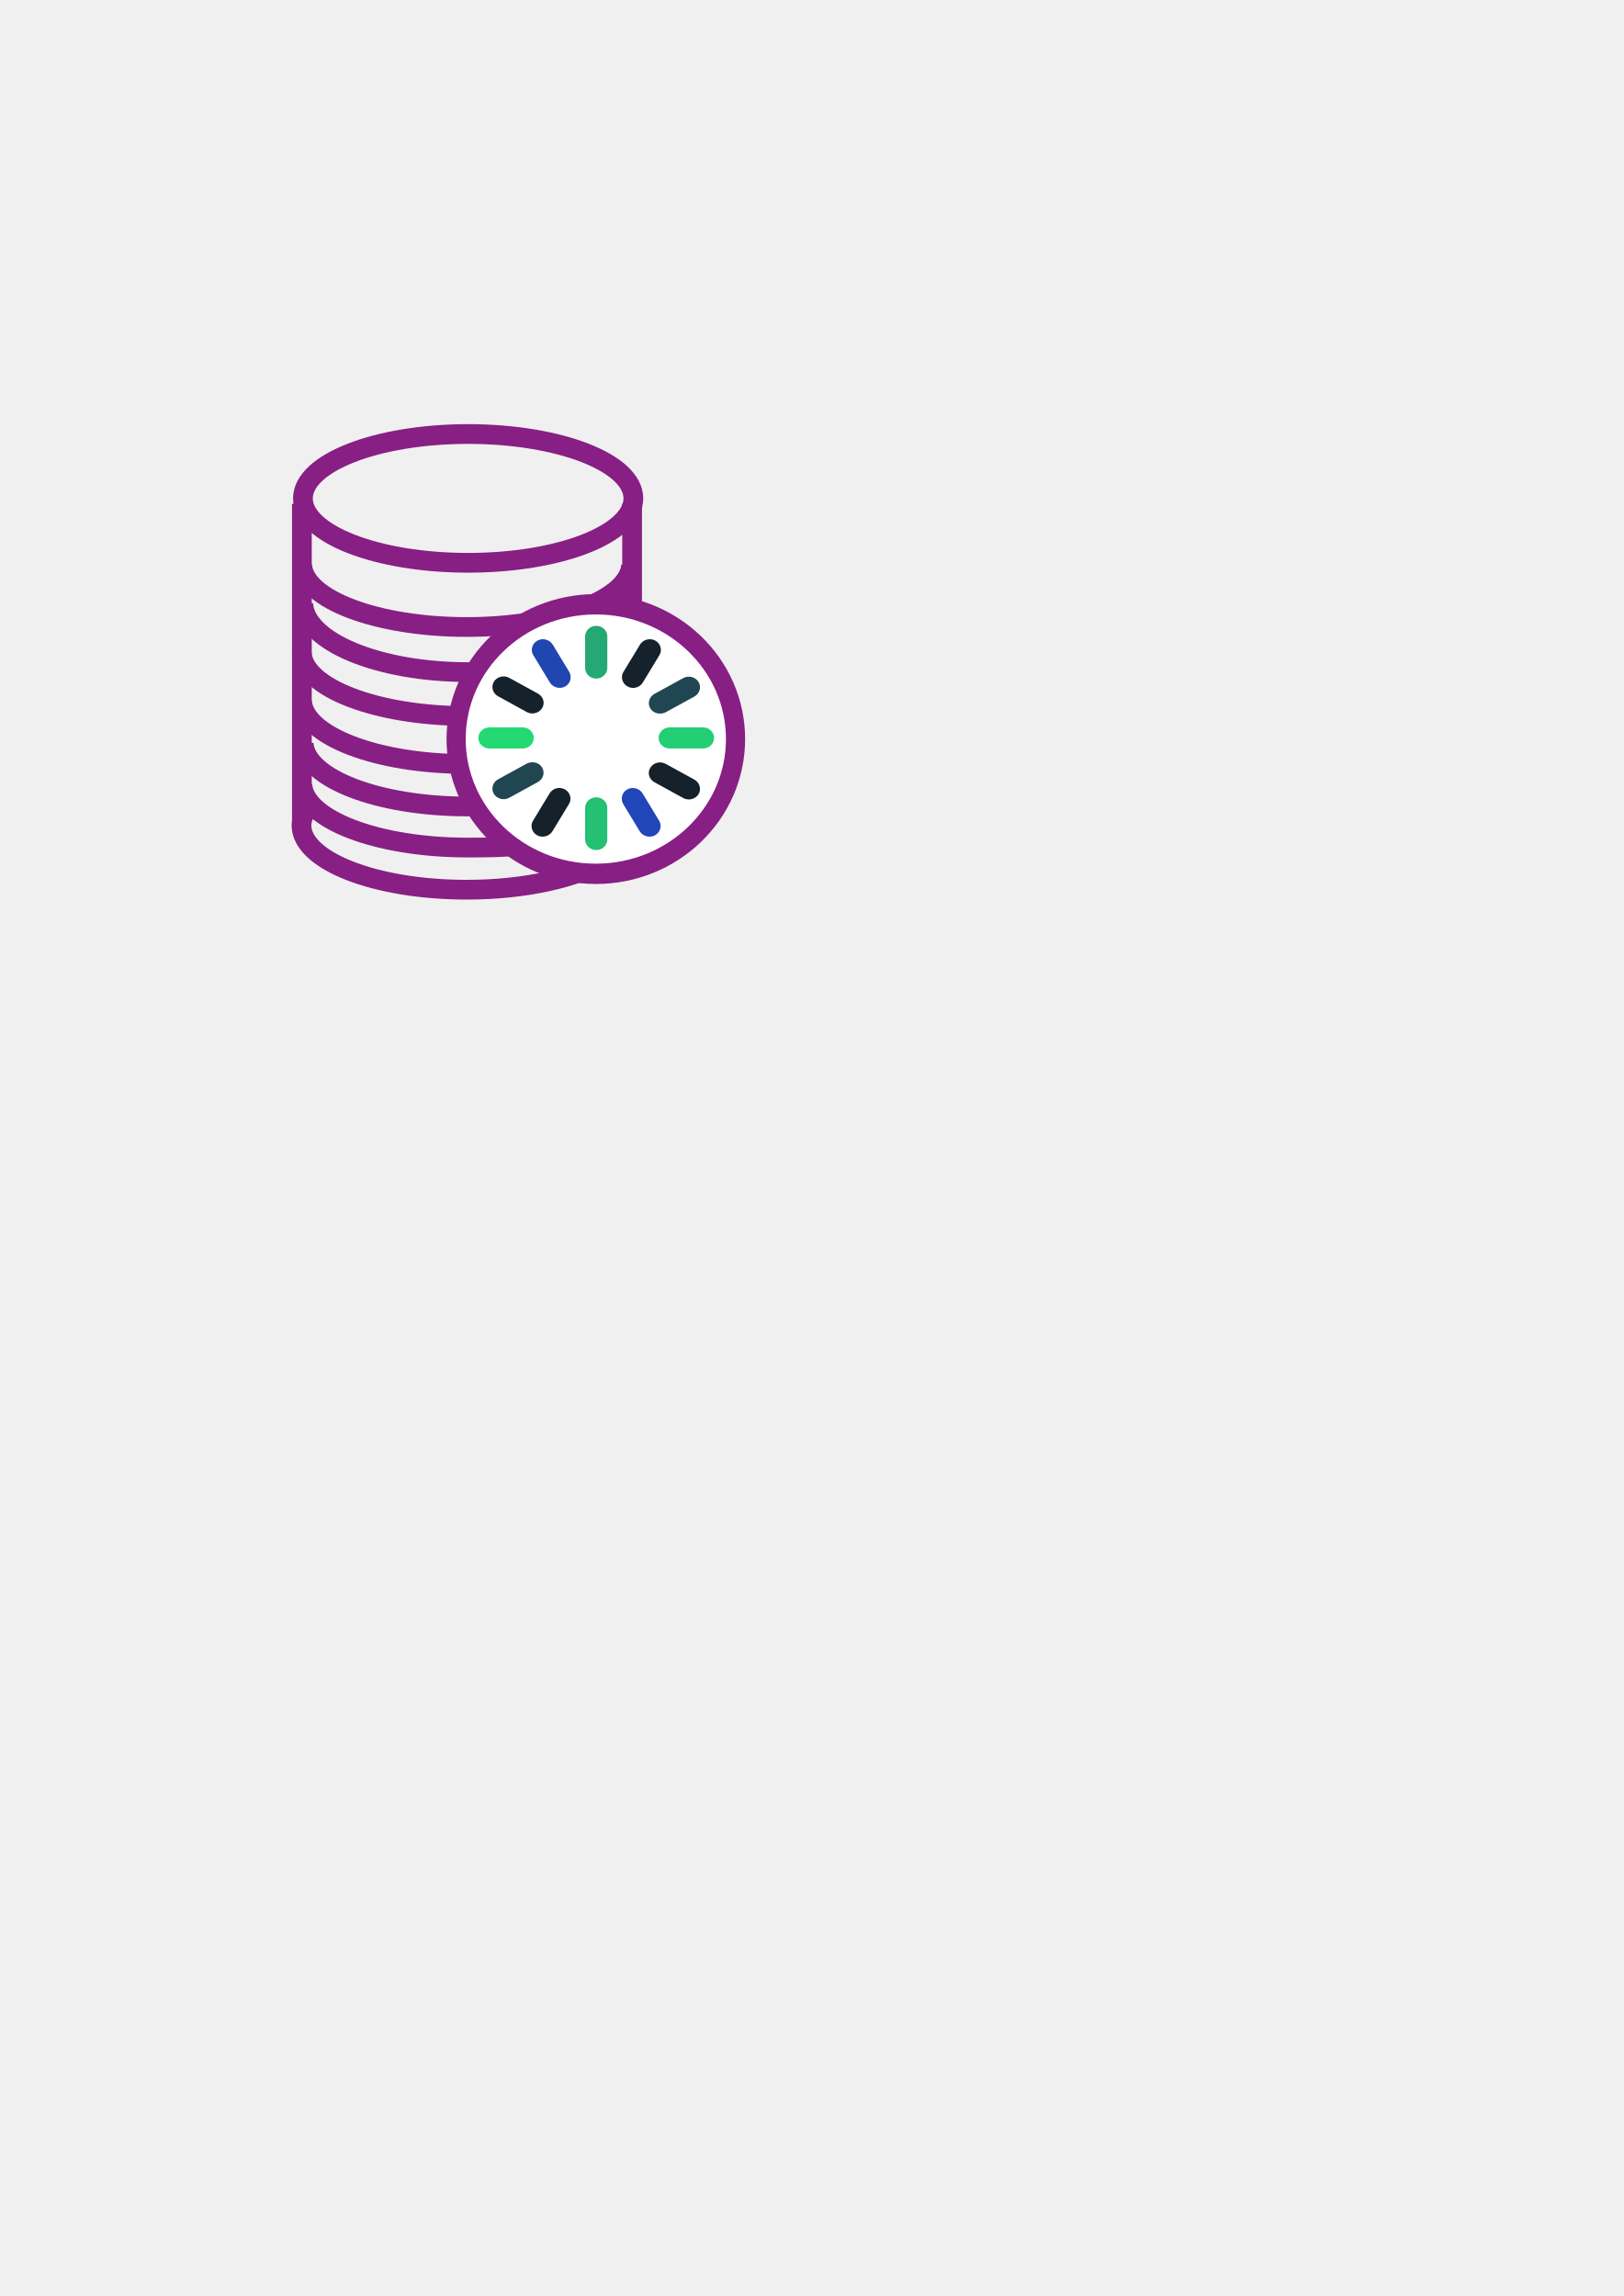
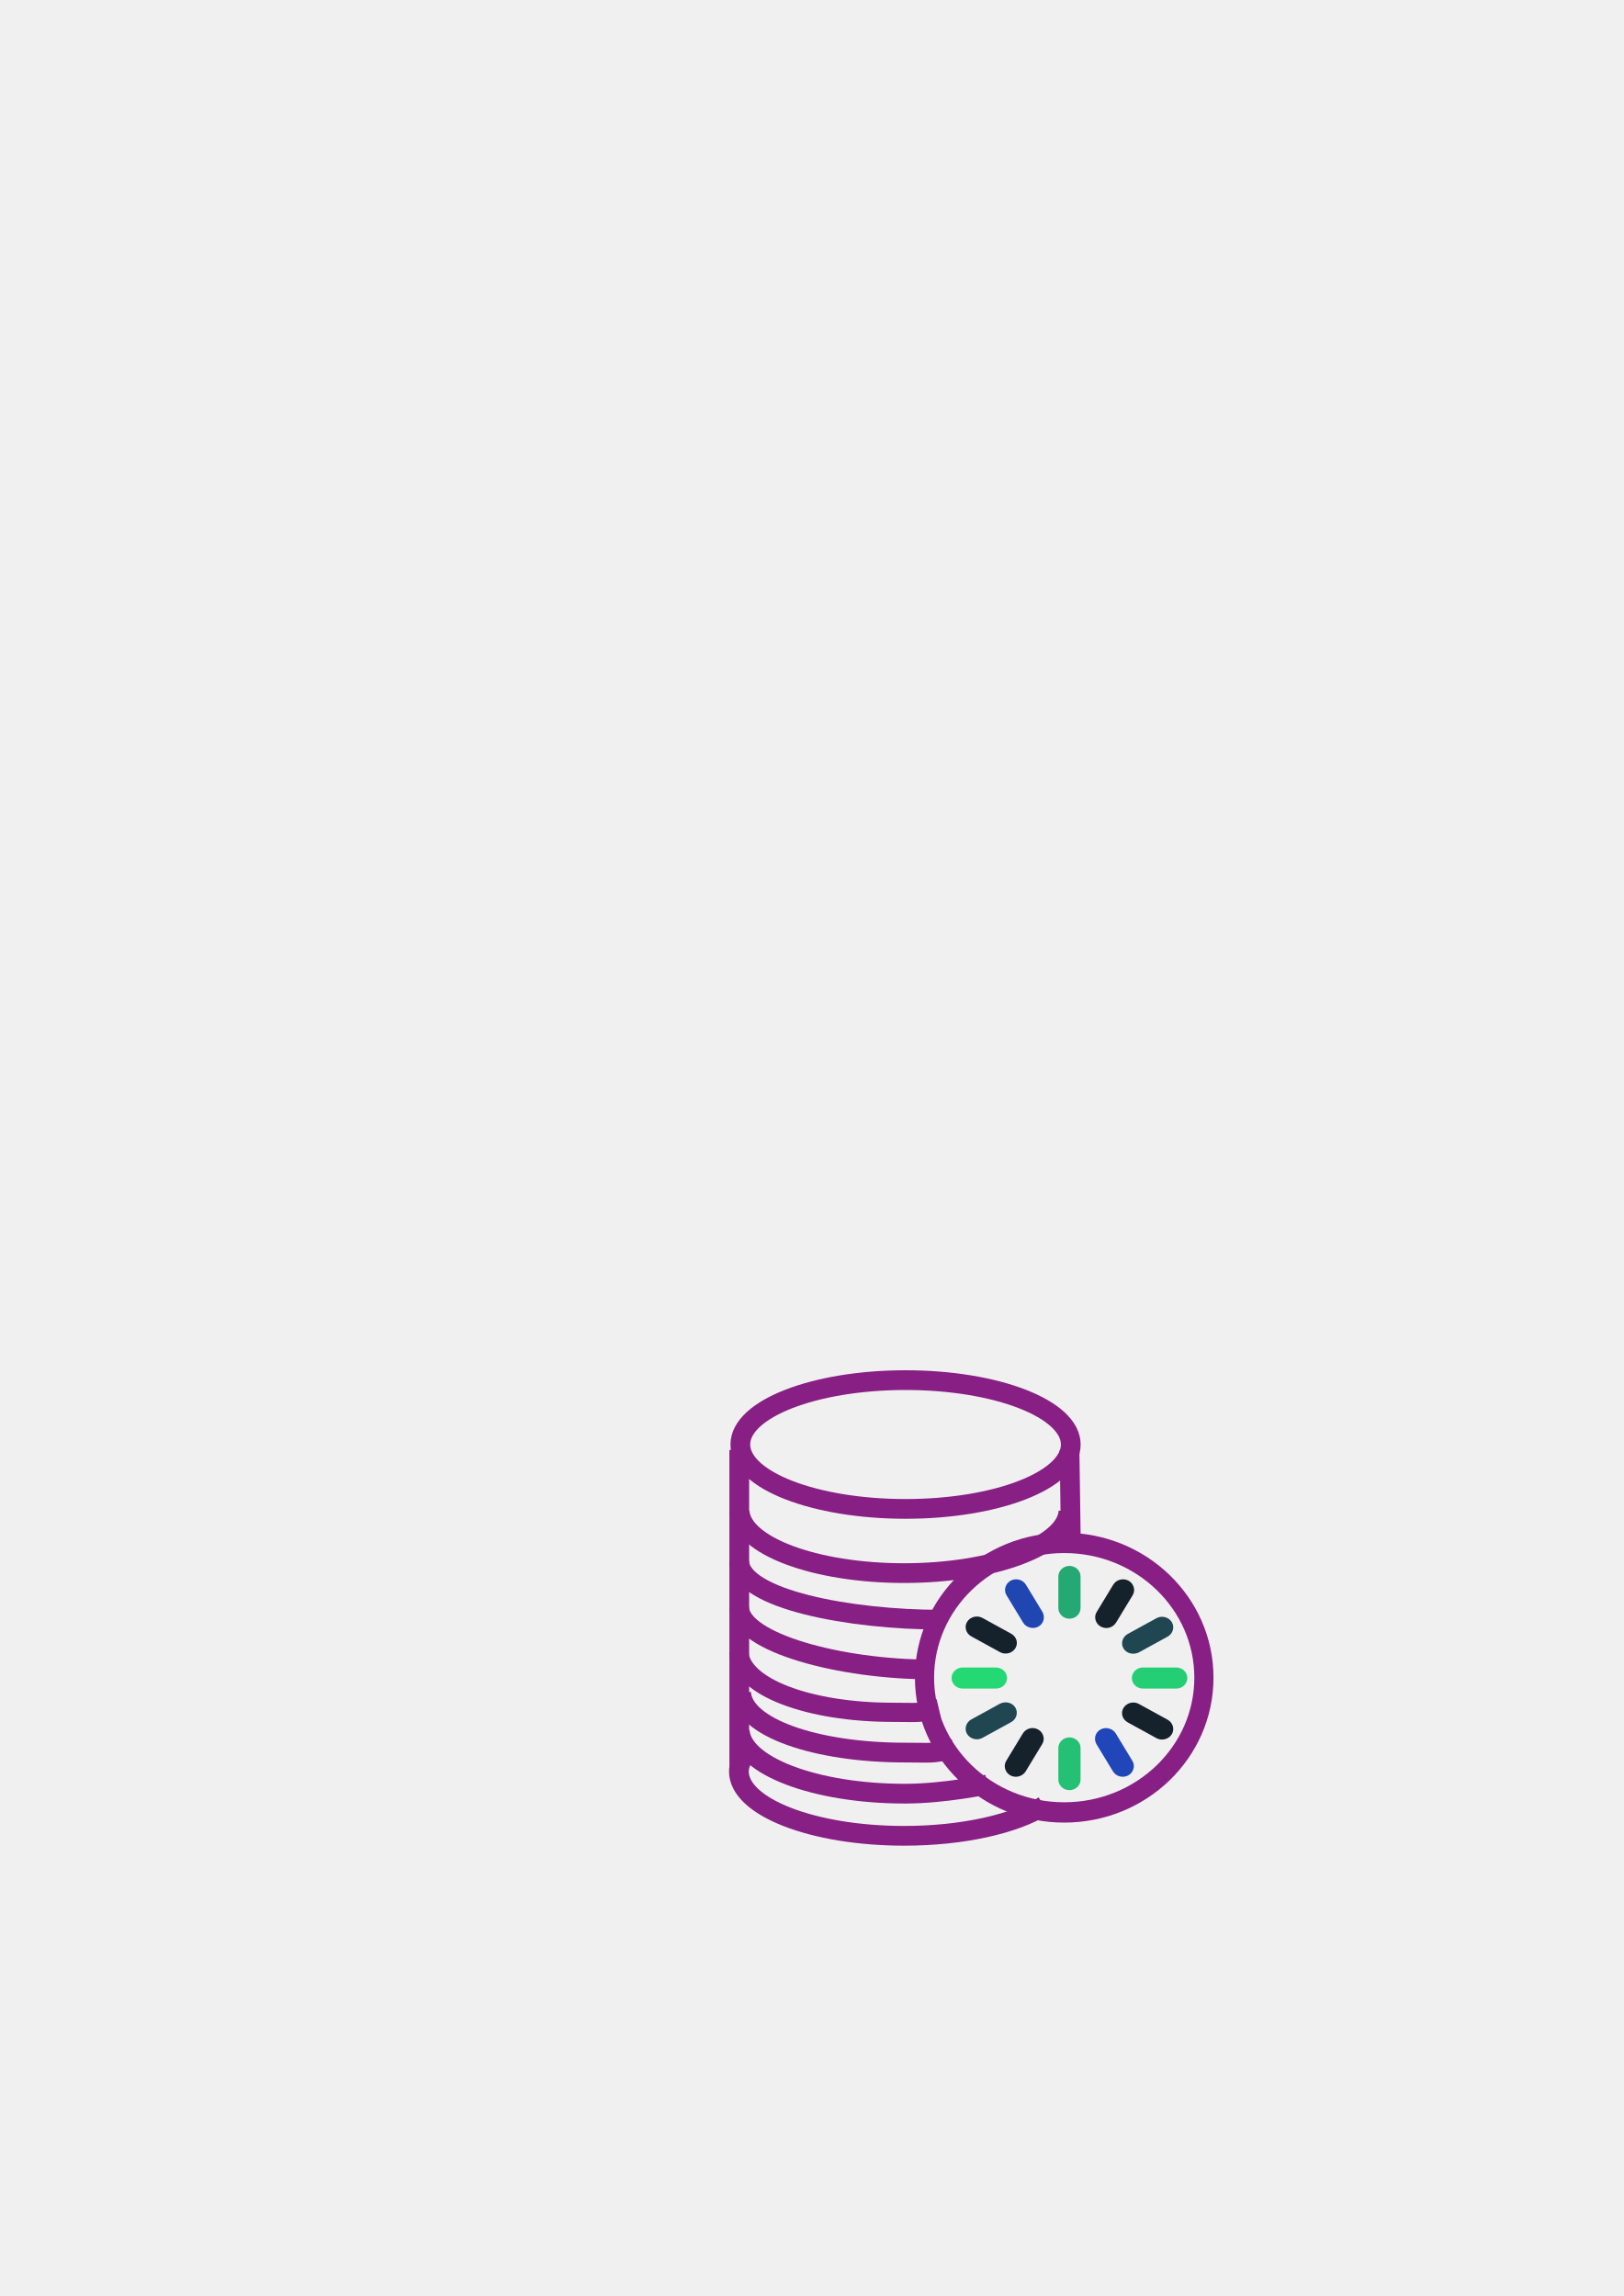
<svg xmlns="http://www.w3.org/2000/svg" width="210mm" height="297mm" viewBox="0 0 210 297" version="1.1" id="svg12606">
  <defs id="defs12600" />
  <g id="layer1">
-     <g transform="translate(-57.35962,10.5723)" id="g10448-2" style="stroke:#881f84;stroke-width:2.553;stroke-miterlimit:4;stroke-dasharray:none;stroke-opacity:1">
-       <g style="fill:none;fill-opacity:1;stroke:#881f84;stroke-width:2.553;stroke-miterlimit:4;stroke-dasharray:none;stroke-opacity:1" id="g10436-22">
-         <g transform="translate(84.31959,-87.6488)" id="g5598-9-05" style="fill:none;fill-opacity:1;stroke:#881f84;stroke-width:2.553;stroke-miterlimit:4;stroke-dasharray:none;stroke-opacity:1">
-           <path id="rect821-2-84-5" d="m 12.082,142.257 v 40.444 h 0.173 c -0.141,0.376 -0.216,0.754 -0.224,1.134 -1.94e-4,4.6 9.567,8.329 21.369,8.329 7.608,0 14.288,-1.55 18.074,-3.884 m 3.319,-27.836 v -18.186" style="opacity:1;fill:none;fill-opacity:1;fill-rule:nonzero;stroke:#881f84;stroke-width:2.553;stroke-miterlimit:4;stroke-dasharray:none;stroke-dashoffset:0;stroke-opacity:1" />
-           <ellipse id="path829-9-81-2" style="opacity:1;fill:none;fill-opacity:1;fill-rule:nonzero;stroke:#881f84;stroke-width:2.553;stroke-miterlimit:4;stroke-dasharray:none;stroke-dashoffset:0;stroke-opacity:1" ry="8.329" rx="21.369" cy="141.548" cx="33.587" />
-           <path style="opacity:1;fill:none;fill-opacity:1;fill-rule:nonzero;stroke:#881f84;stroke-width:2.553;stroke-miterlimit:4;stroke-dasharray:none;stroke-dashoffset:0;stroke-opacity:1" d="m 12.141,178.562 c 0.248,4.528 9.733,8.149 21.353,8.151 5.215,-0.002 9.481,-0.099 13.711,-1.946" id="path5008-5-0-90" />
-           <path style="opacity:1;fill:none;fill-opacity:1;fill-rule:nonzero;stroke:#881f84;stroke-width:2.553;stroke-miterlimit:4;stroke-dasharray:none;stroke-dashoffset:0;stroke-opacity:1" d="m 12.314,173.245 c 0.246,4.529 9.653,8.151 21.177,8.153 3.74,-0.001 7.256,-0.384 10.308,-1.054" id="path5008-6-3-2" />
-           <path style="opacity:1;fill:none;fill-opacity:1;fill-rule:nonzero;stroke:#881f84;stroke-width:2.553;stroke-miterlimit:4;stroke-dasharray:none;stroke-dashoffset:0;stroke-opacity:1" d="m 12.097,167.751 c 0.247,4.529 9.703,8.151 21.287,8.153 2.822,-9.7e-4 5.517,-0.217 7.984,-0.608" id="path5008-2-0-8" />
-           <path style="opacity:1;fill:none;fill-opacity:1;fill-rule:nonzero;stroke:#881f84;stroke-width:2.553;stroke-miterlimit:4;stroke-dasharray:none;stroke-dashoffset:0;stroke-opacity:1" d="m 12.067,161.55 c 0.248,4.528 9.75,8.149 21.39,8.151 3.471,-0.001 6.751,-0.324 9.652,-0.897" id="path5008-9-4-3" />
-           <path style="opacity:1;fill:none;fill-opacity:1;fill-rule:nonzero;stroke:#881f84;stroke-width:2.553;stroke-miterlimit:4;stroke-dasharray:none;stroke-dashoffset:0;stroke-opacity:1" d="m 12.253,155.163 c 0.247,4.918 9.705,8.851 21.292,8.854 11.584,-0.004 21.038,-3.937 21.285,-8.854" id="path5008-1-44-8" />
-           <path style="opacity:1;fill:none;fill-opacity:1;fill-rule:nonzero;stroke:#881f84;stroke-width:2.553;stroke-miterlimit:4;stroke-dasharray:none;stroke-dashoffset:0;stroke-opacity:1" d="m 12.123,150.171 c 0.247,4.451 9.697,8.01 21.273,8.012 11.574,-0.004 21.02,-3.562 21.267,-8.012" id="path5008-27-4-0" />
+     <g id="g926">
+       <g transform="translate(19.77794,121.6076)" id="g897">
+         <path id="path2-6" style="fill:#24a874;fill-opacity:1;stroke-width:2.494;stroke-miterlimit:4;stroke-dasharray:none" d="m 118.538,87.778 c -0.789,0 -1.435,-0.614 -1.435,-1.365 v -4.095 c 0,-0.751 0.646,-1.365 1.435,-1.365 0.789,0 1.435,0.614 1.435,1.365 v 4.095 c 0,0.751 -0.646,1.365 -1.435,1.365 z" />
+         <path id="path4-7" style="fill:#2046b1;fill-opacity:1;stroke-width:2.494;stroke-miterlimit:4;stroke-dasharray:none" d="m 114.52,88.801 c -0.682,0.375 -1.578,0.137 -1.973,-0.512 l -2.152,-3.549 c -0.395,-0.648 -0.143,-1.502 0.538,-1.877 0.682,-0.375 1.578,-0.137 1.973,0.512 l 2.152,3.549 c 0.359,0.683 0.143,1.502 -0.538,1.877 z" />
+         <path id="path6-5" style="fill:#15212b;stroke-width:2.494;stroke-miterlimit:4;stroke-dasharray:none" d="m 111.542,91.6 c -0.395,0.648 -1.291,0.887 -1.973,0.512 l -3.731,-2.048 c -0.682,-0.375 -0.933,-1.229 -0.538,-1.877 0.395,-0.648 1.291,-0.887 1.973,-0.512 l 3.731,2.048 c 0.718,0.41 0.933,1.229 0.538,1.877 z" />
+         <path id="path8-3" style="fill:#24d974;fill-opacity:1;stroke-width:2.494;stroke-miterlimit:4;stroke-dasharray:none" d="m 110.466,95.456 c 0,0.751 -0.646,1.365 -1.435,1.365 h -4.305 c -0.789,0 -1.435,-0.614 -1.435,-1.365 0,-0.751 0.646,-1.365 1.435,-1.365 h 4.305 c 0.789,0 1.435,0.614 1.435,1.365 z" />
+         <path id="path10-5" style="fill:#204651;stroke-width:2.494;stroke-miterlimit:4;stroke-dasharray:none" d="m 111.542,99.278 c 0.395,0.648 0.143,1.502 -0.538,1.877 l -3.731,2.048 c -0.682,0.375 -1.578,0.137 -1.973,-0.512 -0.395,-0.648 -0.143,-1.502 0.538,-1.877 l 3.731,-2.048 c 0.717,-0.341 1.578,-0.137 1.973,0.512 z" />
+         <path id="path12-6" style="fill:#15212b;stroke-width:2.494;stroke-miterlimit:4;stroke-dasharray:none" d="m 114.484,102.111 c 0.682,0.375 0.933,1.229 0.538,1.877 l -2.152,3.549 c -0.395,0.648 -1.291,0.887 -1.973,0.512 -0.682,-0.375 -0.933,-1.229 -0.538,-1.877 l 2.152,-3.549 c 0.43,-0.683 1.292,-0.887 1.973,-0.512 z" />
+         <path id="path14-2" style="fill:#24c074;fill-opacity:1;stroke-width:2.494;stroke-miterlimit:4;stroke-dasharray:none" d="m 118.538,103.135 c 0.789,0 1.435,0.614 1.435,1.365 v 4.095 c 0,0.751 -0.646,1.365 -1.435,1.365 -0.789,0 -1.435,-0.614 -1.435,-1.365 v -4.095 c 0,-0.751 0.646,-1.365 1.435,-1.365 z" />
+         <path id="path16-9" style="fill:#2046b9;fill-opacity:1;stroke-width:2.494;stroke-miterlimit:4;stroke-dasharray:none" d="m 122.556,102.111 c 0.682,-0.375 1.579,-0.137 1.973,0.512 l 2.152,3.549 c 0.395,0.648 0.143,1.502 -0.538,1.877 -0.682,0.375 -1.578,0.137 -1.973,-0.512 l -2.152,-3.549 c -0.359,-0.683 -0.143,-1.502 0.538,-1.877 z" />
+         <path id="path18-1" style="fill:#15212b;stroke-width:2.494;stroke-miterlimit:4;stroke-dasharray:none" d="m 125.533,99.312 c 0.395,-0.648 1.291,-0.887 1.973,-0.512 l 3.731,2.048 c 0.682,0.375 0.933,1.229 0.538,1.877 -0.395,0.648 -1.291,0.887 -1.973,0.512 l -3.731,-2.048 c -0.718,-0.41 -0.933,-1.229 -0.538,-1.877 z" />
+         <path id="path20-2" style="fill:#24ce74;fill-opacity:1;stroke-width:2.494;stroke-miterlimit:4;stroke-dasharray:none" d="m 126.609,95.456 c 0,-0.751 0.646,-1.365 1.435,-1.365 h 4.305 c 0.789,0 1.435,0.614 1.435,1.365 0,0.751 -0.646,1.365 -1.435,1.365 h -4.305 c -0.789,0 -1.435,-0.614 -1.435,-1.365 z" />
+         <path id="path22-7" style="fill:#204651;stroke-width:2.494;stroke-miterlimit:4;stroke-dasharray:none" d="m 125.533,91.634 c -0.395,-0.648 -0.143,-1.502 0.538,-1.877 l 3.731,-2.048 c 0.682,-0.375 1.578,-0.137 1.973,0.512 0.395,0.648 0.143,1.502 -0.538,1.877 l -3.731,2.048 c -0.718,0.341 -1.578,0.137 -1.973,-0.512 z" />
+         <path id="path24-0" style="fill:#15212b;stroke-width:2.494;stroke-miterlimit:4;stroke-dasharray:none" d="m 122.591,88.801 c -0.682,-0.375 -0.933,-1.229 -0.538,-1.877 l 2.152,-3.549 c 0.395,-0.648 1.291,-0.887 1.973,-0.512 0.682,0.375 0.933,1.229 0.538,1.877 l -2.152,3.549 c -0.43,0.683 -1.291,0.887 -1.973,0.512 z" />
+       </g>
+       <g id="g896" transform="translate(38.68216,144.0216)">
+         <g transform="translate(-39.46994,-11.06501)" id="g10448-8" style="fill:#ffffff;fill-opacity:0;stroke:#881f84;stroke-width:2.553;stroke-miterlimit:4;stroke-dasharray:none;stroke-opacity:1">
+           <g style="fill:#ffffff;fill-opacity:0;stroke:#881f84;stroke-width:2.553;stroke-miterlimit:4;stroke-dasharray:none;stroke-opacity:1" id="g10436-7">
+             <g transform="translate(84.31959,-87.6488)" id="g5598-9-0" style="fill:#ffffff;fill-opacity:0;stroke:#881f84;stroke-width:2.553;stroke-miterlimit:4;stroke-dasharray:none;stroke-opacity:1">
+               <path id="rect821-2-84-4" d="m 12.082,142.257 v 40.444 h 0.173 c -0.141,0.376 -0.216,0.754 -0.224,1.134 -1.94e-4,4.6 9.567,8.329 21.369,8.329 7.608,0 14.288,-1.55 18.074,-3.884 m 3.508,-32.939 -0.189,-13.084" style="opacity:1;fill:#ffffff;fill-opacity:0;fill-rule:nonzero;stroke:#881f84;stroke-width:2.553;stroke-miterlimit:4;stroke-dasharray:none;stroke-dashoffset:0;stroke-opacity:1" />
+               <ellipse id="path829-9-81-8" style="opacity:1;fill:#ffffff;fill-opacity:0;fill-rule:nonzero;stroke:#881f84;stroke-width:2.553;stroke-miterlimit:4;stroke-dasharray:none;stroke-dashoffset:0;stroke-opacity:1" ry="8.329" rx="21.369" cy="141.548" cx="33.587" />
+               <path style="opacity:1;fill:#ffffff;fill-opacity:0;fill-rule:nonzero;stroke:#881f84;stroke-width:2.553;stroke-miterlimit:4;stroke-dasharray:none;stroke-dashoffset:0;stroke-opacity:1" d="m 12.141,178.562 c 0.248,4.528 9.733,8.149 21.353,8.151 5.215,-0.002 10.688,-1.19 10.688,-1.19" id="path5008-5-0-0" />
+               <path style="opacity:1;fill:#ffffff;fill-opacity:0;fill-rule:nonzero;stroke:#881f84;stroke-width:2.553;stroke-miterlimit:4;stroke-dasharray:none;stroke-dashoffset:0;stroke-opacity:1" d="m 12.314,173.623 c 0.246,4.529 9.653,7.773 21.177,7.775 3.74,-0.001 3.287,0.183 6.34,-0.487" id="path5008-6-3-4" />
+               <path style="opacity:1;fill:#ffffff;fill-opacity:0;fill-rule:nonzero;stroke:#881f84;stroke-width:2.553;stroke-miterlimit:4;stroke-dasharray:none;stroke-dashoffset:0;stroke-opacity:1" d="m 12.067,162.684 c 0.248,4.528 13.152,7.96 24.792,7.962" id="path5008-9-4-9" />
+               <path style="opacity:1;fill:#ffffff;fill-opacity:0;fill-rule:nonzero;stroke:#881f84;stroke-width:2.553;stroke-miterlimit:4;stroke-dasharray:none;stroke-dashoffset:0;stroke-opacity:1" d="m 12.064,156.675 c 0.247,4.918 14.43,7.528 26.017,7.531" id="path5008-1-44-6" />
+               <path style="opacity:1;fill:#ffffff;fill-opacity:0;fill-rule:nonzero;stroke:#881f84;stroke-width:2.553;stroke-miterlimit:4;stroke-dasharray:none;stroke-dashoffset:0;stroke-opacity:1" d="m 12.123,150.171 c 0.247,4.451 9.697,8.01 21.273,8.012 11.574,-0.004 21.02,-3.562 21.267,-8.012" id="path5008-27-4-1" />
+             </g>
+           </g>
        </g>
+         <g transform="matrix(1.102809,0,0,1.169424,-72.89419,-143.9727)" id="g1177-7-3" style="fill:#ffffff;fill-opacity:0;stroke:#881f84;stroke-width:2.248;stroke-miterlimit:4;stroke-dasharray:none;stroke-opacity:1">
+           <ellipse style="opacity:1;fill:#ffffff;fill-opacity:0;fill-rule:nonzero;stroke:#881f84;stroke-width:2.248;stroke-miterlimit:4;stroke-dasharray:none;stroke-dashoffset:0;stroke-opacity:1" id="path991-2-6" cx="155.83" cy="185.532" rx="16.384" ry="14.908" />
+         </g>
+         <path style="opacity:1;fill:#ffffff;fill-opacity:0;fill-rule:nonzero;stroke:#881f84;stroke-width:2.482;stroke-miterlimit:4;stroke-dasharray:none;stroke-dashoffset:0;stroke-opacity:1" d="m 56.874,69.66 c 0.231,4.553 9.073,7.813 19.904,7.816 3.515,-0.001 3.09,0.184 5.959,-0.49" id="path5008-6-3-4-3" />
      </g>
-     </g>
-     <g id="g860">
-       <g style="stroke:#881f84;stroke-width:2.248;stroke-miterlimit:4;stroke-dasharray:none;stroke-opacity:1" id="g1177-7" transform="matrix(1.102809,0,0,1.169424,-94.79043,-121.3655)">
-         <ellipse ry="14.908" rx="16.384" cy="185.532" cx="155.83" id="path991-2" style="opacity:1;fill:#ffffff;fill-opacity:1;fill-rule:nonzero;stroke:#881f84;stroke-width:2.248;stroke-miterlimit:4;stroke-dasharray:none;stroke-dashoffset:0;stroke-opacity:1" />
-       </g>
-       <path d="m 77.111,87.778 c -0.789,0 -1.435,-0.614 -1.435,-1.365 v -4.095 c 0,-0.751 0.646,-1.365 1.435,-1.365 0.789,0 1.435,0.614 1.435,1.365 v 4.095 c 0,0.751 -0.646,1.365 -1.435,1.365 z" style="fill:#24a874;fill-opacity:1;stroke-width:2.494;stroke-miterlimit:4;stroke-dasharray:none" id="path2-6" />
-       <path d="m 73.093,88.801 c -0.682,0.375 -1.578,0.137 -1.973,-0.512 l -2.152,-3.549 c -0.395,-0.648 -0.143,-1.502 0.538,-1.877 0.682,-0.375 1.578,-0.137 1.973,0.512 l 2.152,3.549 c 0.359,0.683 0.143,1.502 -0.538,1.877 z" style="fill:#2046b1;fill-opacity:1;stroke-width:2.494;stroke-miterlimit:4;stroke-dasharray:none" id="path4-7" />
-       <path d="m 70.115,91.6 c -0.395,0.648 -1.291,0.887 -1.973,0.512 l -3.731,-2.048 c -0.682,-0.375 -0.933,-1.229 -0.538,-1.877 0.395,-0.648 1.291,-0.887 1.973,-0.512 l 3.731,2.048 c 0.717,0.41 0.933,1.229 0.538,1.877 z" style="fill:#15212b;stroke-width:2.494;stroke-miterlimit:4;stroke-dasharray:none" id="path6-5" />
-       <path d="m 69.039,95.456 c 0,0.751 -0.646,1.365 -1.435,1.365 H 63.299 c -0.789,0 -1.435,-0.614 -1.435,-1.365 0,-0.751 0.646,-1.365 1.435,-1.365 h 4.305 c 0.789,0 1.435,0.614 1.435,1.365 z" style="fill:#24d974;fill-opacity:1;stroke-width:2.494;stroke-miterlimit:4;stroke-dasharray:none" id="path8-3" />
-       <path d="m 70.115,99.278 c 0.395,0.648 0.143,1.502 -0.538,1.877 l -3.731,2.048 c -0.682,0.375 -1.578,0.137 -1.973,-0.512 -0.395,-0.648 -0.143,-1.502 0.538,-1.877 l 3.731,-2.048 c 0.717,-0.341 1.578,-0.137 1.973,0.512 z" style="fill:#204651;stroke-width:2.494;stroke-miterlimit:4;stroke-dasharray:none" id="path10-5" />
-       <path d="m 73.057,102.111 c 0.682,0.375 0.933,1.229 0.538,1.877 l -2.152,3.549 c -0.395,0.648 -1.291,0.887 -1.973,0.512 -0.682,-0.375 -0.933,-1.229 -0.538,-1.877 l 2.152,-3.549 c 0.43,-0.683 1.291,-0.887 1.973,-0.512 z" style="fill:#15212b;stroke-width:2.494;stroke-miterlimit:4;stroke-dasharray:none" id="path12-6" />
-       <path d="m 77.111,103.135 c 0.789,0 1.435,0.614 1.435,1.365 v 4.095 c 0,0.751 -0.646,1.365 -1.435,1.365 -0.789,0 -1.435,-0.614 -1.435,-1.365 v -4.095 c 0,-0.751 0.646,-1.365 1.435,-1.365 z" style="fill:#24c074;fill-opacity:1;stroke-width:2.494;stroke-miterlimit:4;stroke-dasharray:none" id="path14-2" />
-       <path d="m 81.129,102.111 c 0.682,-0.375 1.578,-0.137 1.973,0.512 l 2.152,3.549 c 0.395,0.648 0.143,1.502 -0.538,1.877 -0.682,0.375 -1.578,0.137 -1.973,-0.512 l -2.152,-3.549 c -0.359,-0.683 -0.143,-1.502 0.538,-1.877 z" style="fill:#2046b9;fill-opacity:1;stroke-width:2.494;stroke-miterlimit:4;stroke-dasharray:none" id="path16-9" />
-       <path d="m 84.106,99.312 c 0.395,-0.648 1.291,-0.887 1.973,-0.512 l 3.731,2.048 c 0.682,0.375 0.933,1.229 0.538,1.877 -0.395,0.648 -1.291,0.887 -1.973,0.512 l -3.731,-2.048 c -0.717,-0.41 -0.933,-1.229 -0.538,-1.877 z" style="fill:#15212b;stroke-width:2.494;stroke-miterlimit:4;stroke-dasharray:none" id="path18-1" />
-       <path d="m 85.183,95.456 c 0,-0.751 0.646,-1.365 1.435,-1.365 h 4.305 c 0.789,0 1.435,0.614 1.435,1.365 0,0.751 -0.646,1.365 -1.435,1.365 h -4.305 c -0.789,0 -1.435,-0.614 -1.435,-1.365 z" style="fill:#24ce74;fill-opacity:1;stroke-width:2.494;stroke-miterlimit:4;stroke-dasharray:none" id="path20-2" />
-       <path d="m 84.106,91.634 c -0.395,-0.648 -0.143,-1.502 0.538,-1.877 l 3.731,-2.048 c 0.682,-0.375 1.578,-0.137 1.973,0.512 0.395,0.648 0.143,1.502 -0.538,1.877 l -3.731,2.048 c -0.717,0.341 -1.578,0.137 -1.973,-0.512 z" style="fill:#204651;stroke-width:2.494;stroke-miterlimit:4;stroke-dasharray:none" id="path22-7" />
-       <path d="m 81.165,88.801 c -0.682,-0.375 -0.933,-1.229 -0.538,-1.877 l 2.152,-3.549 c 0.395,-0.648 1.291,-0.887 1.973,-0.512 0.682,0.375 0.933,1.229 0.538,1.877 l -2.152,3.549 c -0.43,0.683 -1.291,0.887 -1.973,0.512 z" style="fill:#15212b;stroke-width:2.494;stroke-miterlimit:4;stroke-dasharray:none" id="path24-0" />
    </g>
  </g>
</svg>
